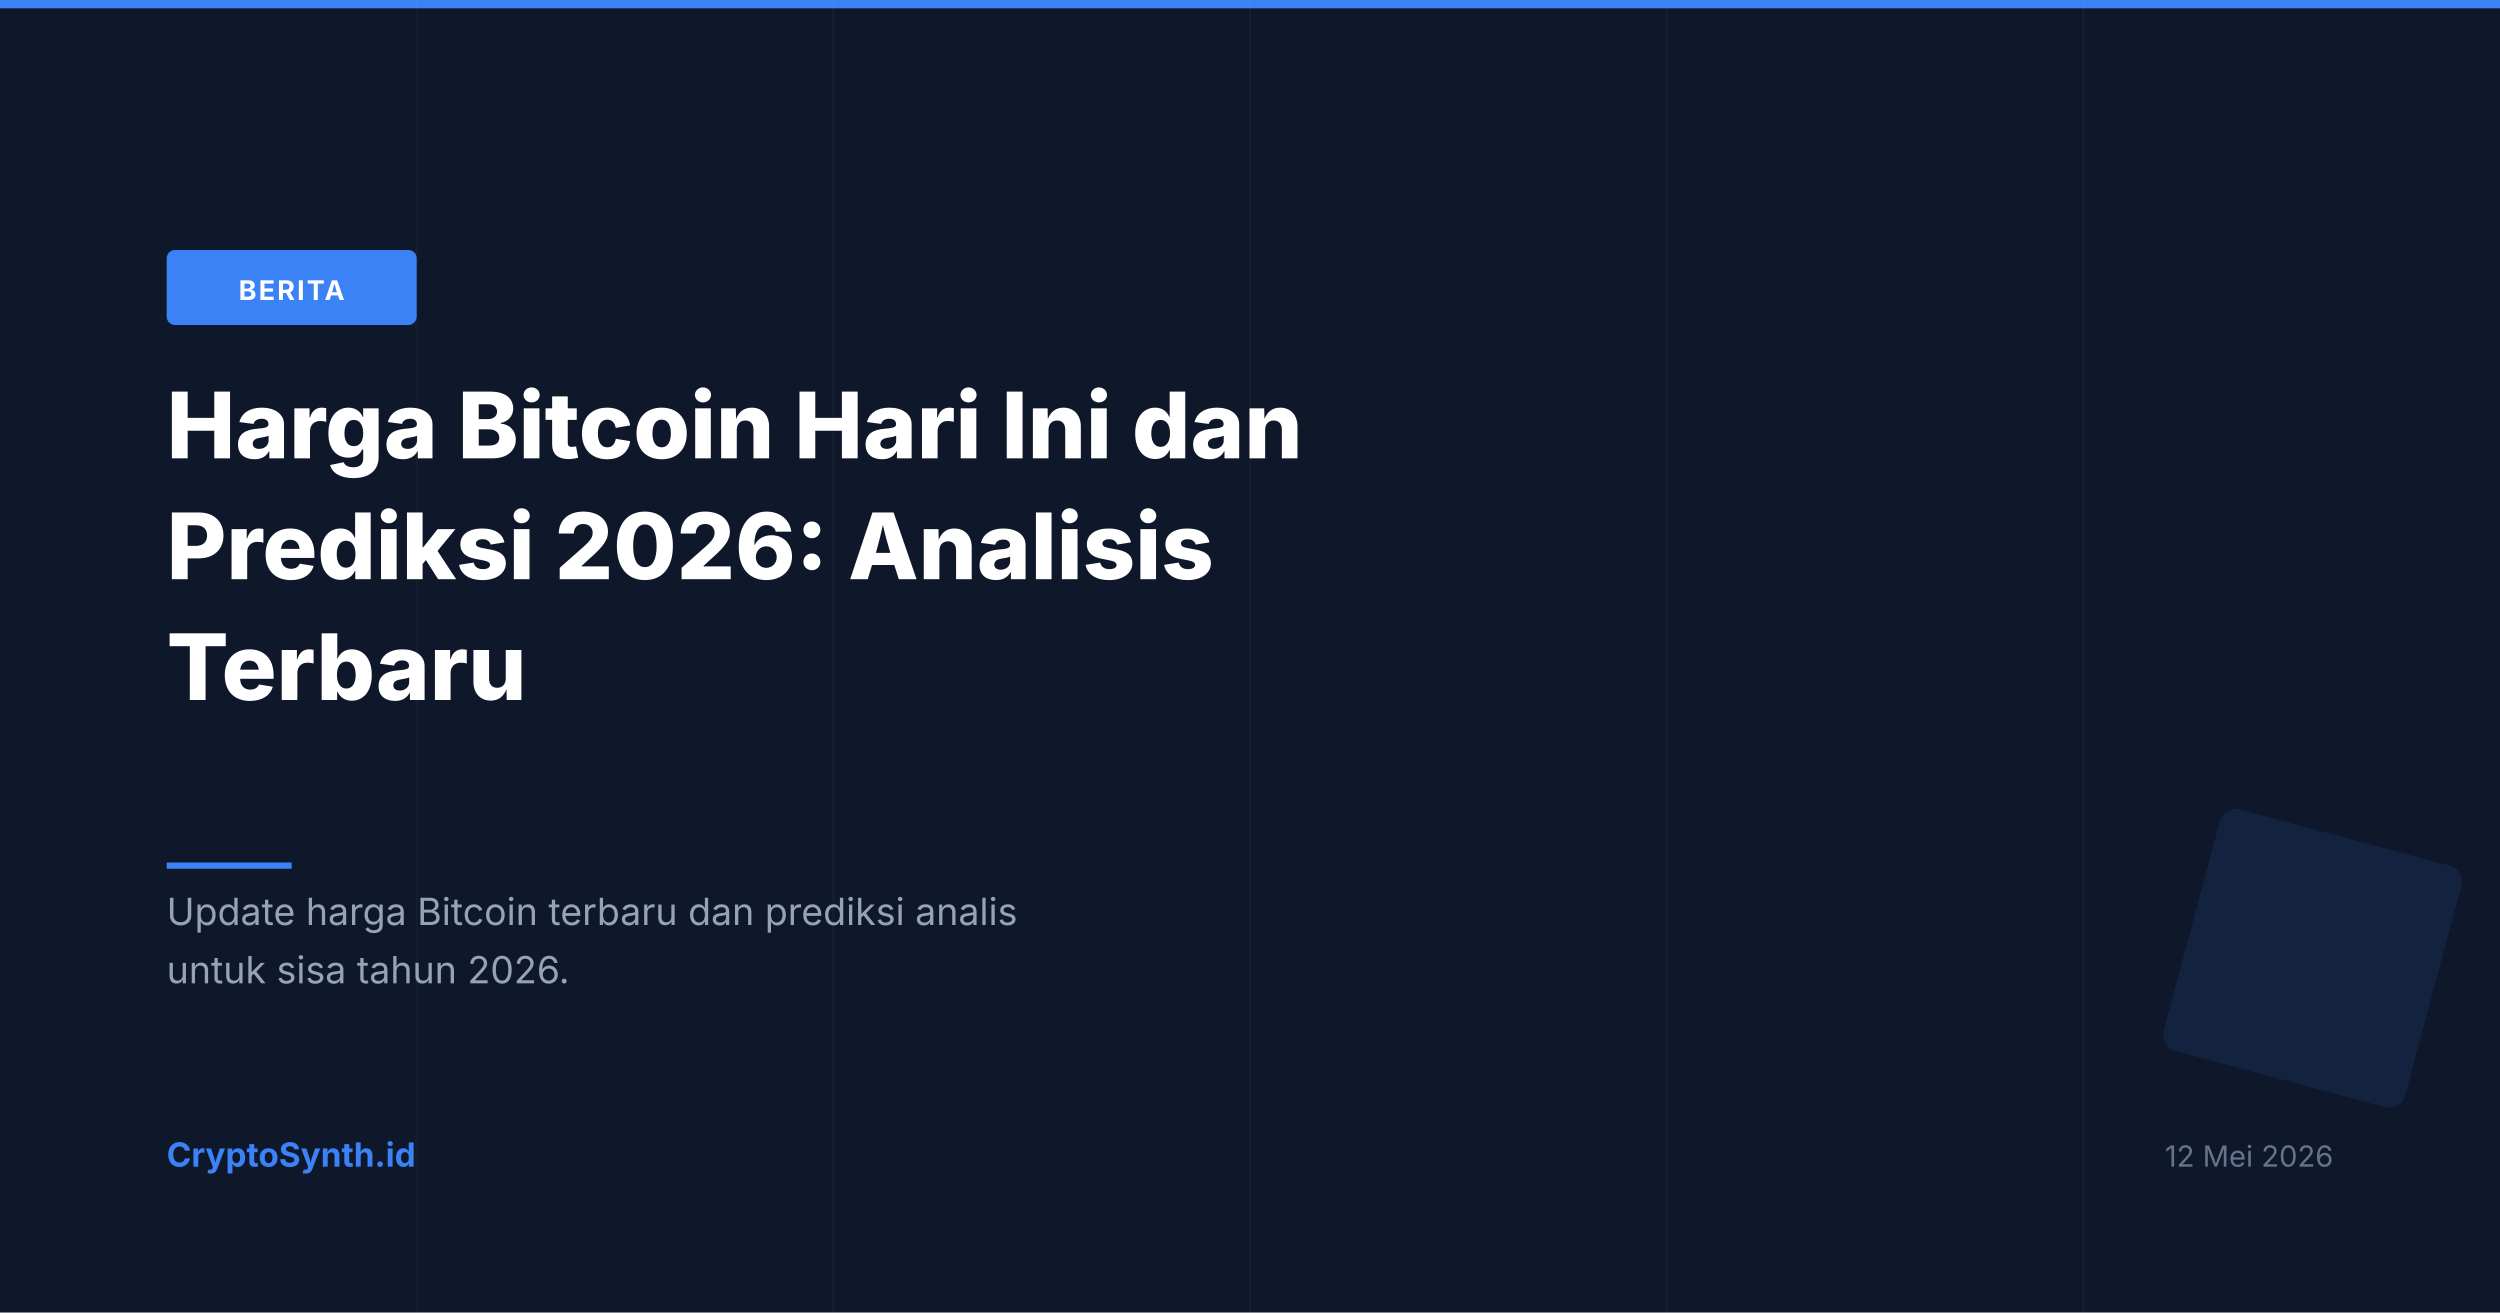
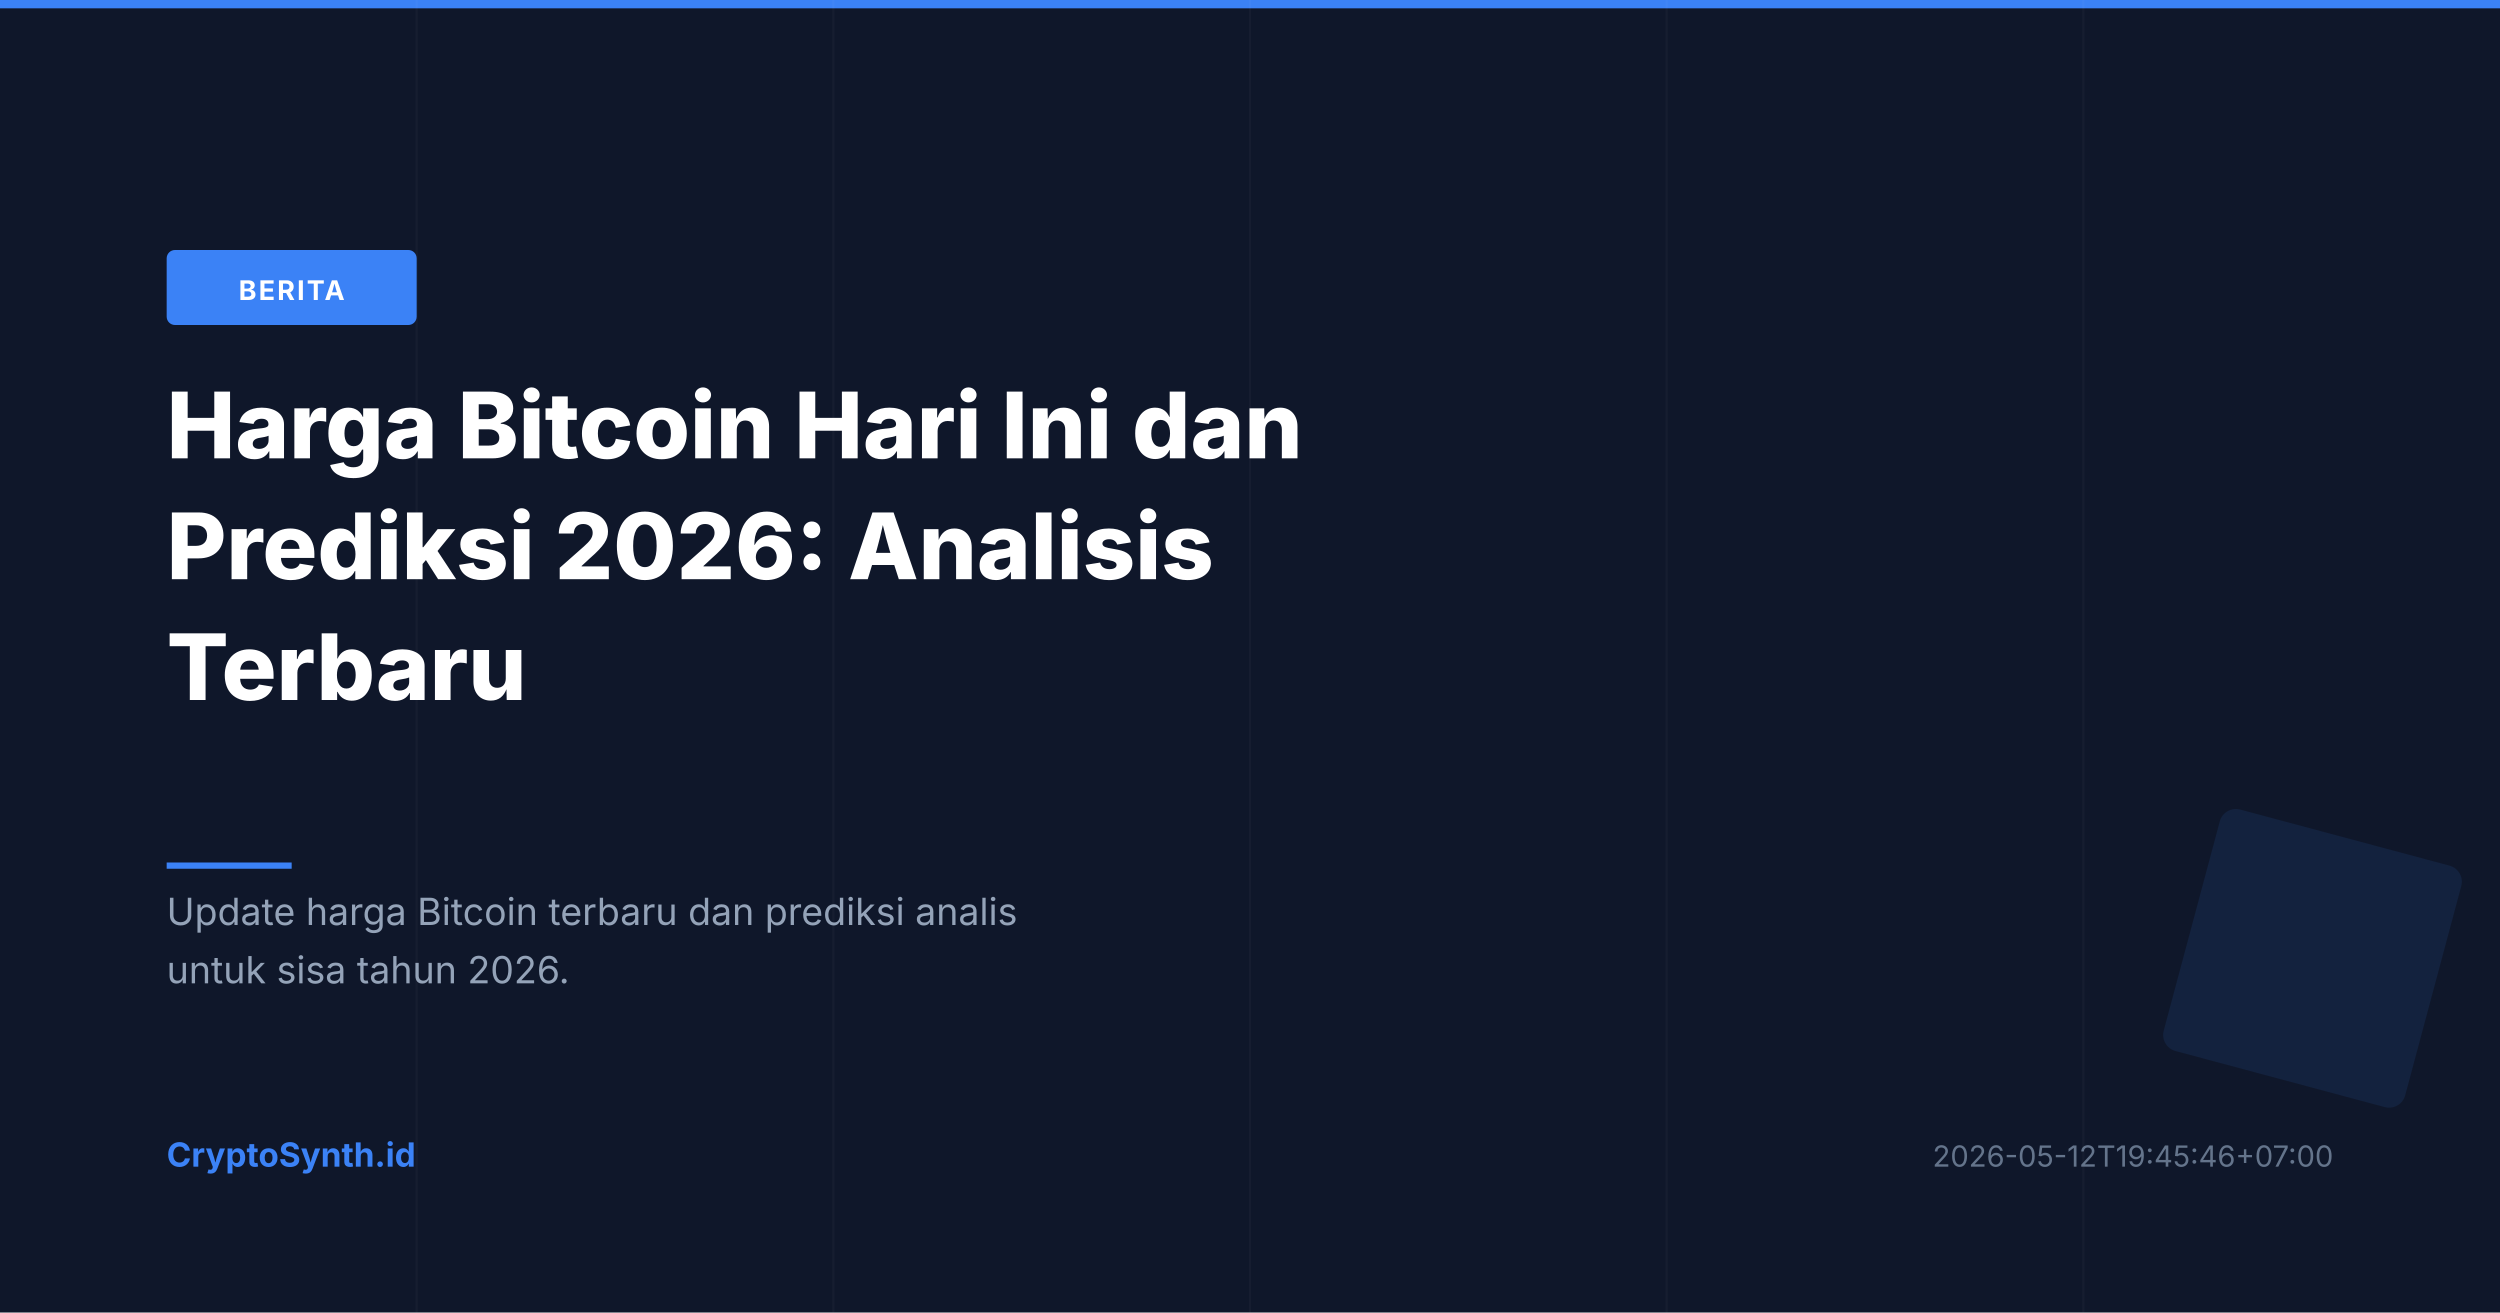
<svg xmlns="http://www.w3.org/2000/svg" width="1200" height="630" viewBox="0 0 1200 630">
  <rect width="1200" height="630" fill="#0F172A" />
  <rect x="0" y="0" width="1200" height="4" fill="#3B82F6" />
  <line x1="200" y1="0" x2="200" y2="630" stroke="white" stroke-opacity="0.03" stroke-width="1" />
  <line x1="400" y1="0" x2="400" y2="630" stroke="white" stroke-opacity="0.03" stroke-width="1" />
  <line x1="600" y1="0" x2="600" y2="630" stroke="white" stroke-opacity="0.03" stroke-width="1" />
  <line x1="800" y1="0" x2="800" y2="630" stroke="white" stroke-opacity="0.03" stroke-width="1" />
  <line x1="1000" y1="0" x2="1000" y2="630" stroke="white" stroke-opacity="0.03" stroke-width="1" />
  <rect x="80" y="120" width="120" height="36" rx="4" fill="#3B82F6" />
  <text x="140" y="144" font-family="Inter, Arial, sans-serif" font-size="13" font-weight="700" fill="white" text-anchor="middle" letter-spacing="1">BERITA</text>
  <text x="80" y="220" font-family="Inter, Arial, sans-serif" font-size="44" font-weight="800" fill="white">
    <tspan x="80" dy="0">Harga Bitcoin Hari Ini dan</tspan>
    <tspan x="80" dy="58">Prediksi 2026: Analisis</tspan>
    <tspan x="80" dy="58">Terbaru</tspan>
  </text>
  <rect x="80" y="414" width="60" height="3" fill="#3B82F6" />
  <text x="80" y="444" font-family="Inter, Arial, sans-serif" font-size="18" fill="#94A3B8">
    <tspan x="80" dy="0">Update harga Bitcoin terbaru dan prediksi analis</tspan>
    <tspan x="80" dy="28">untuk sisa tahun 2026.</tspan>
  </text>
  <text x="80" y="560" font-family="Inter, Arial, sans-serif" font-size="16" font-weight="700" fill="#3B82F6">CryptoSynth.id</text>
-   <text x="1120" y="560" font-family="Inter, Arial, sans-serif" font-size="14" fill="#64748B" text-anchor="end">12 Mei 2026</text>
+   <text x="1120" y="560" font-family="Inter, Arial, sans-serif" font-size="14" fill="#64748B" text-anchor="end">2026-05-12T19:45:46+07:00</text>
  <rect x="1050" y="400" width="120" height="120" rx="8" fill="#3B82F6" fill-opacity="0.1" transform="rotate(15 1110 460)" />
</svg>
